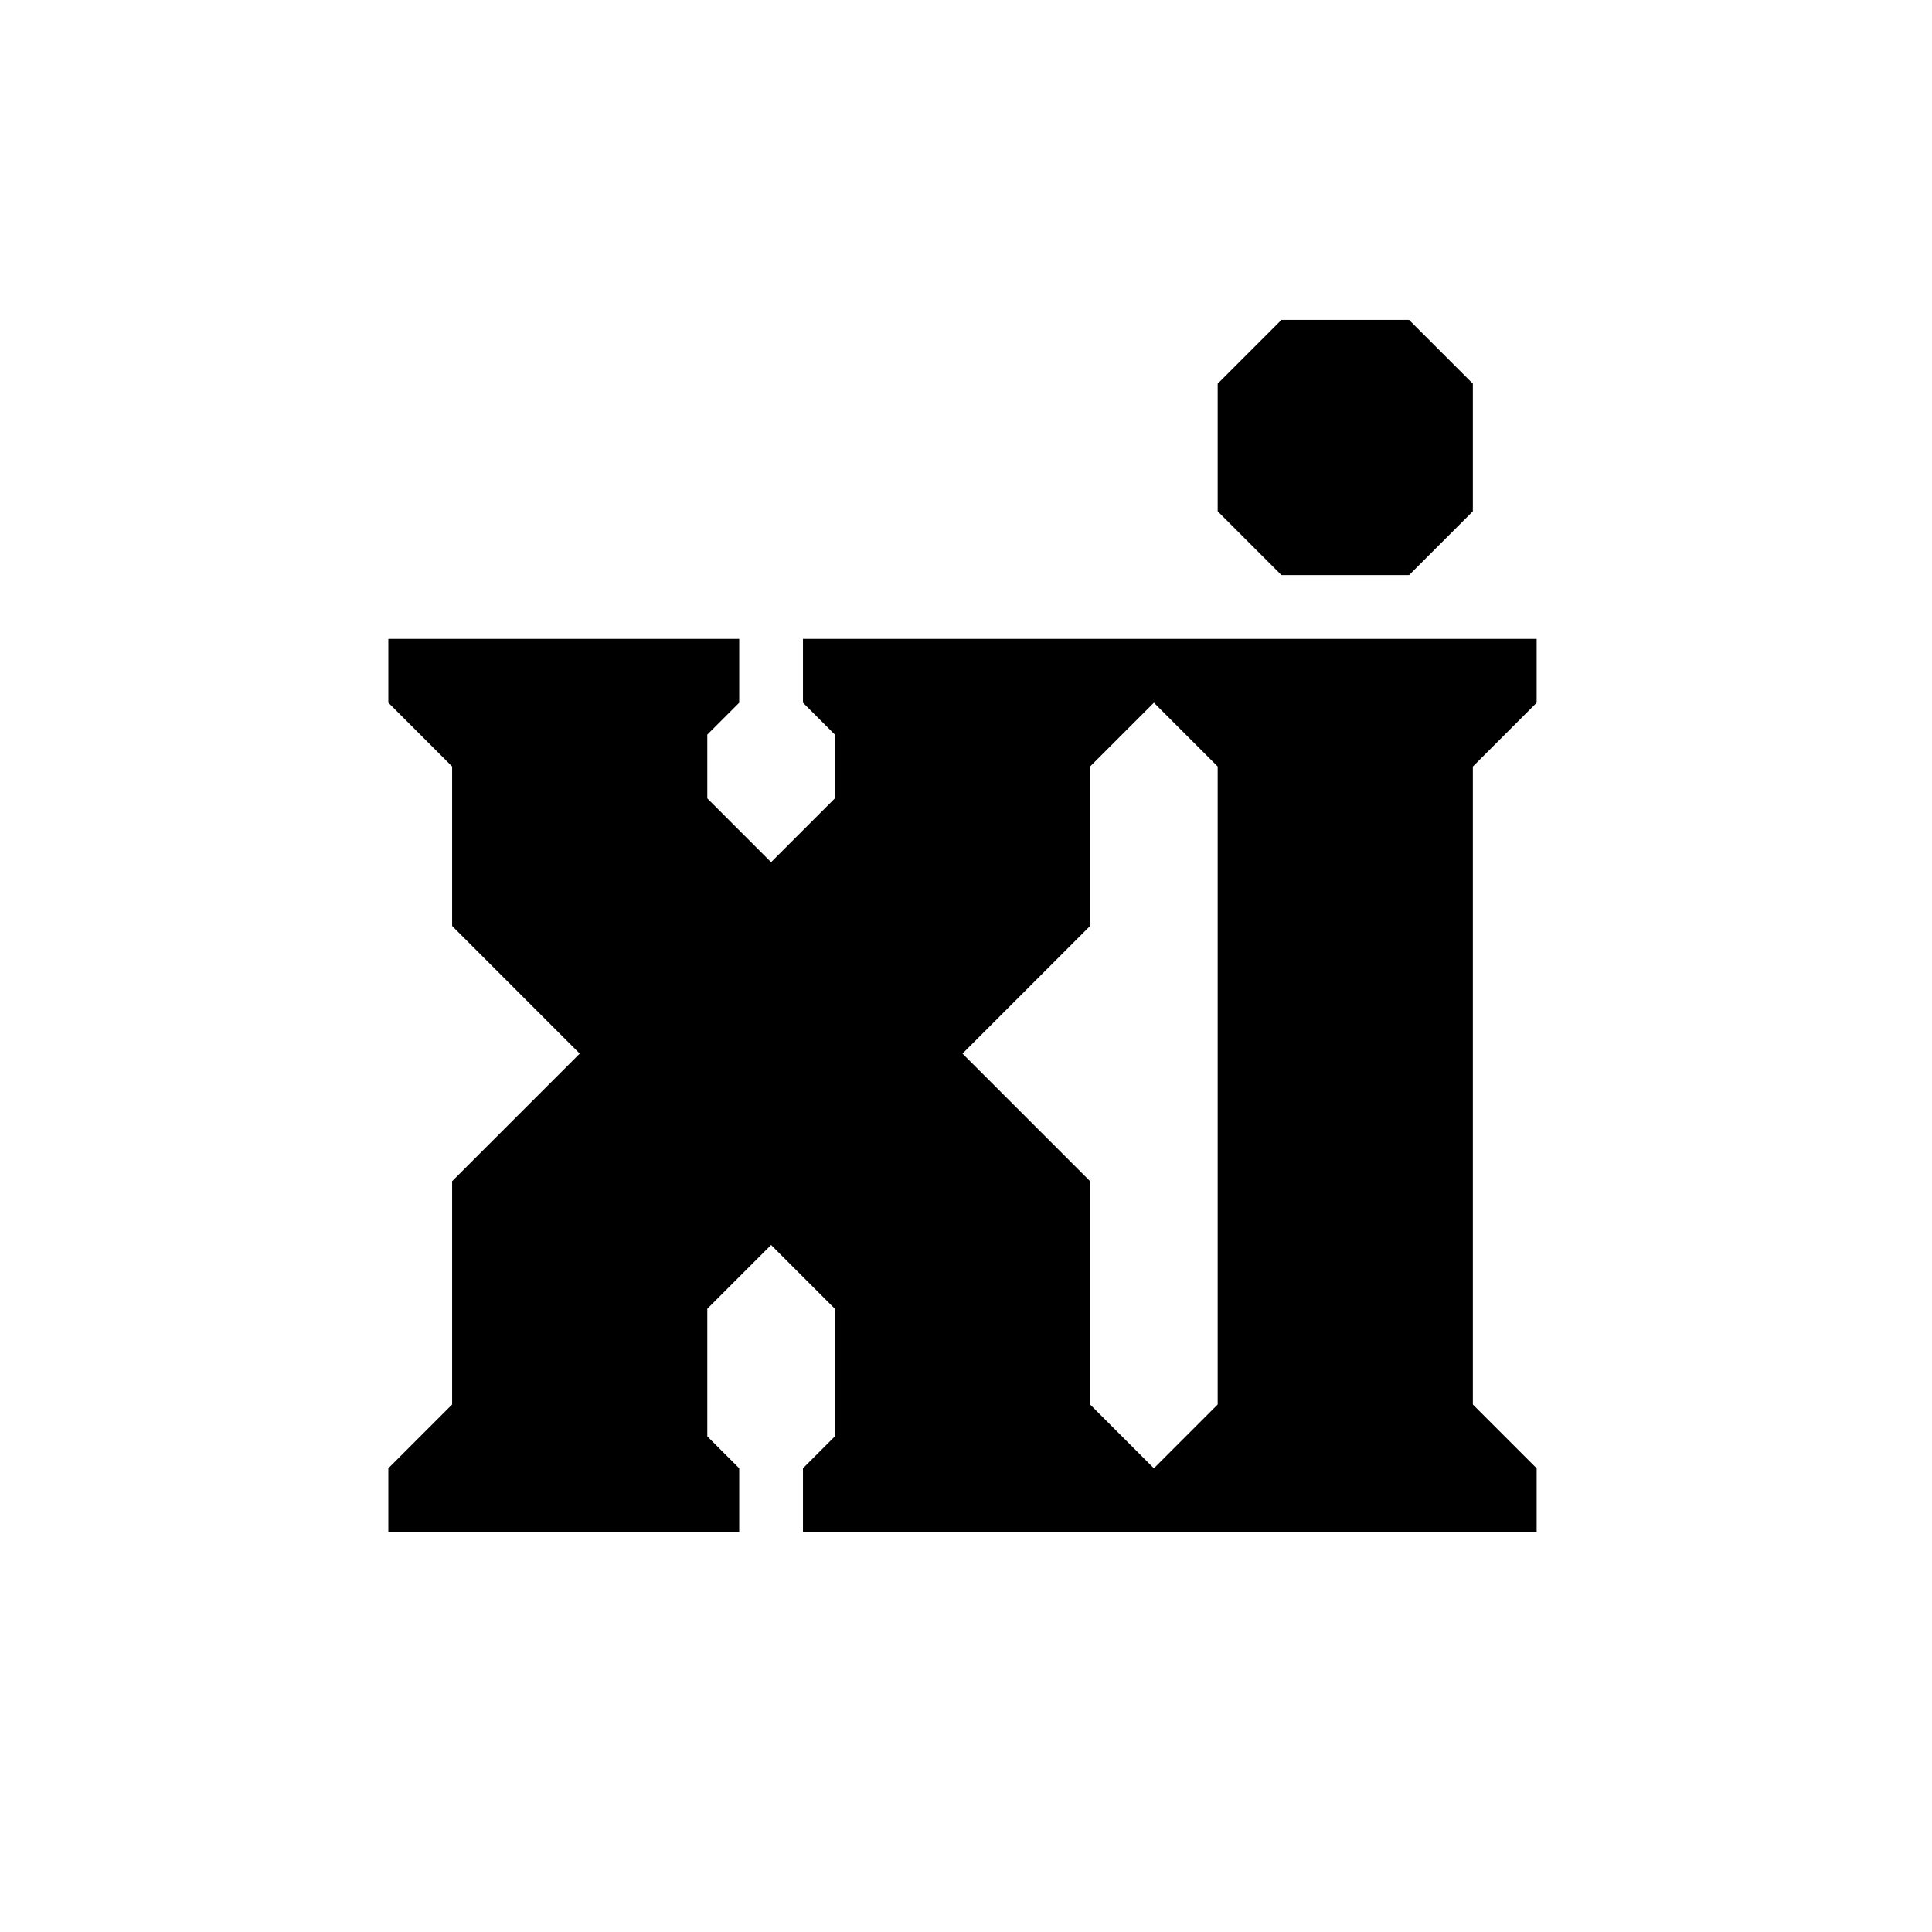
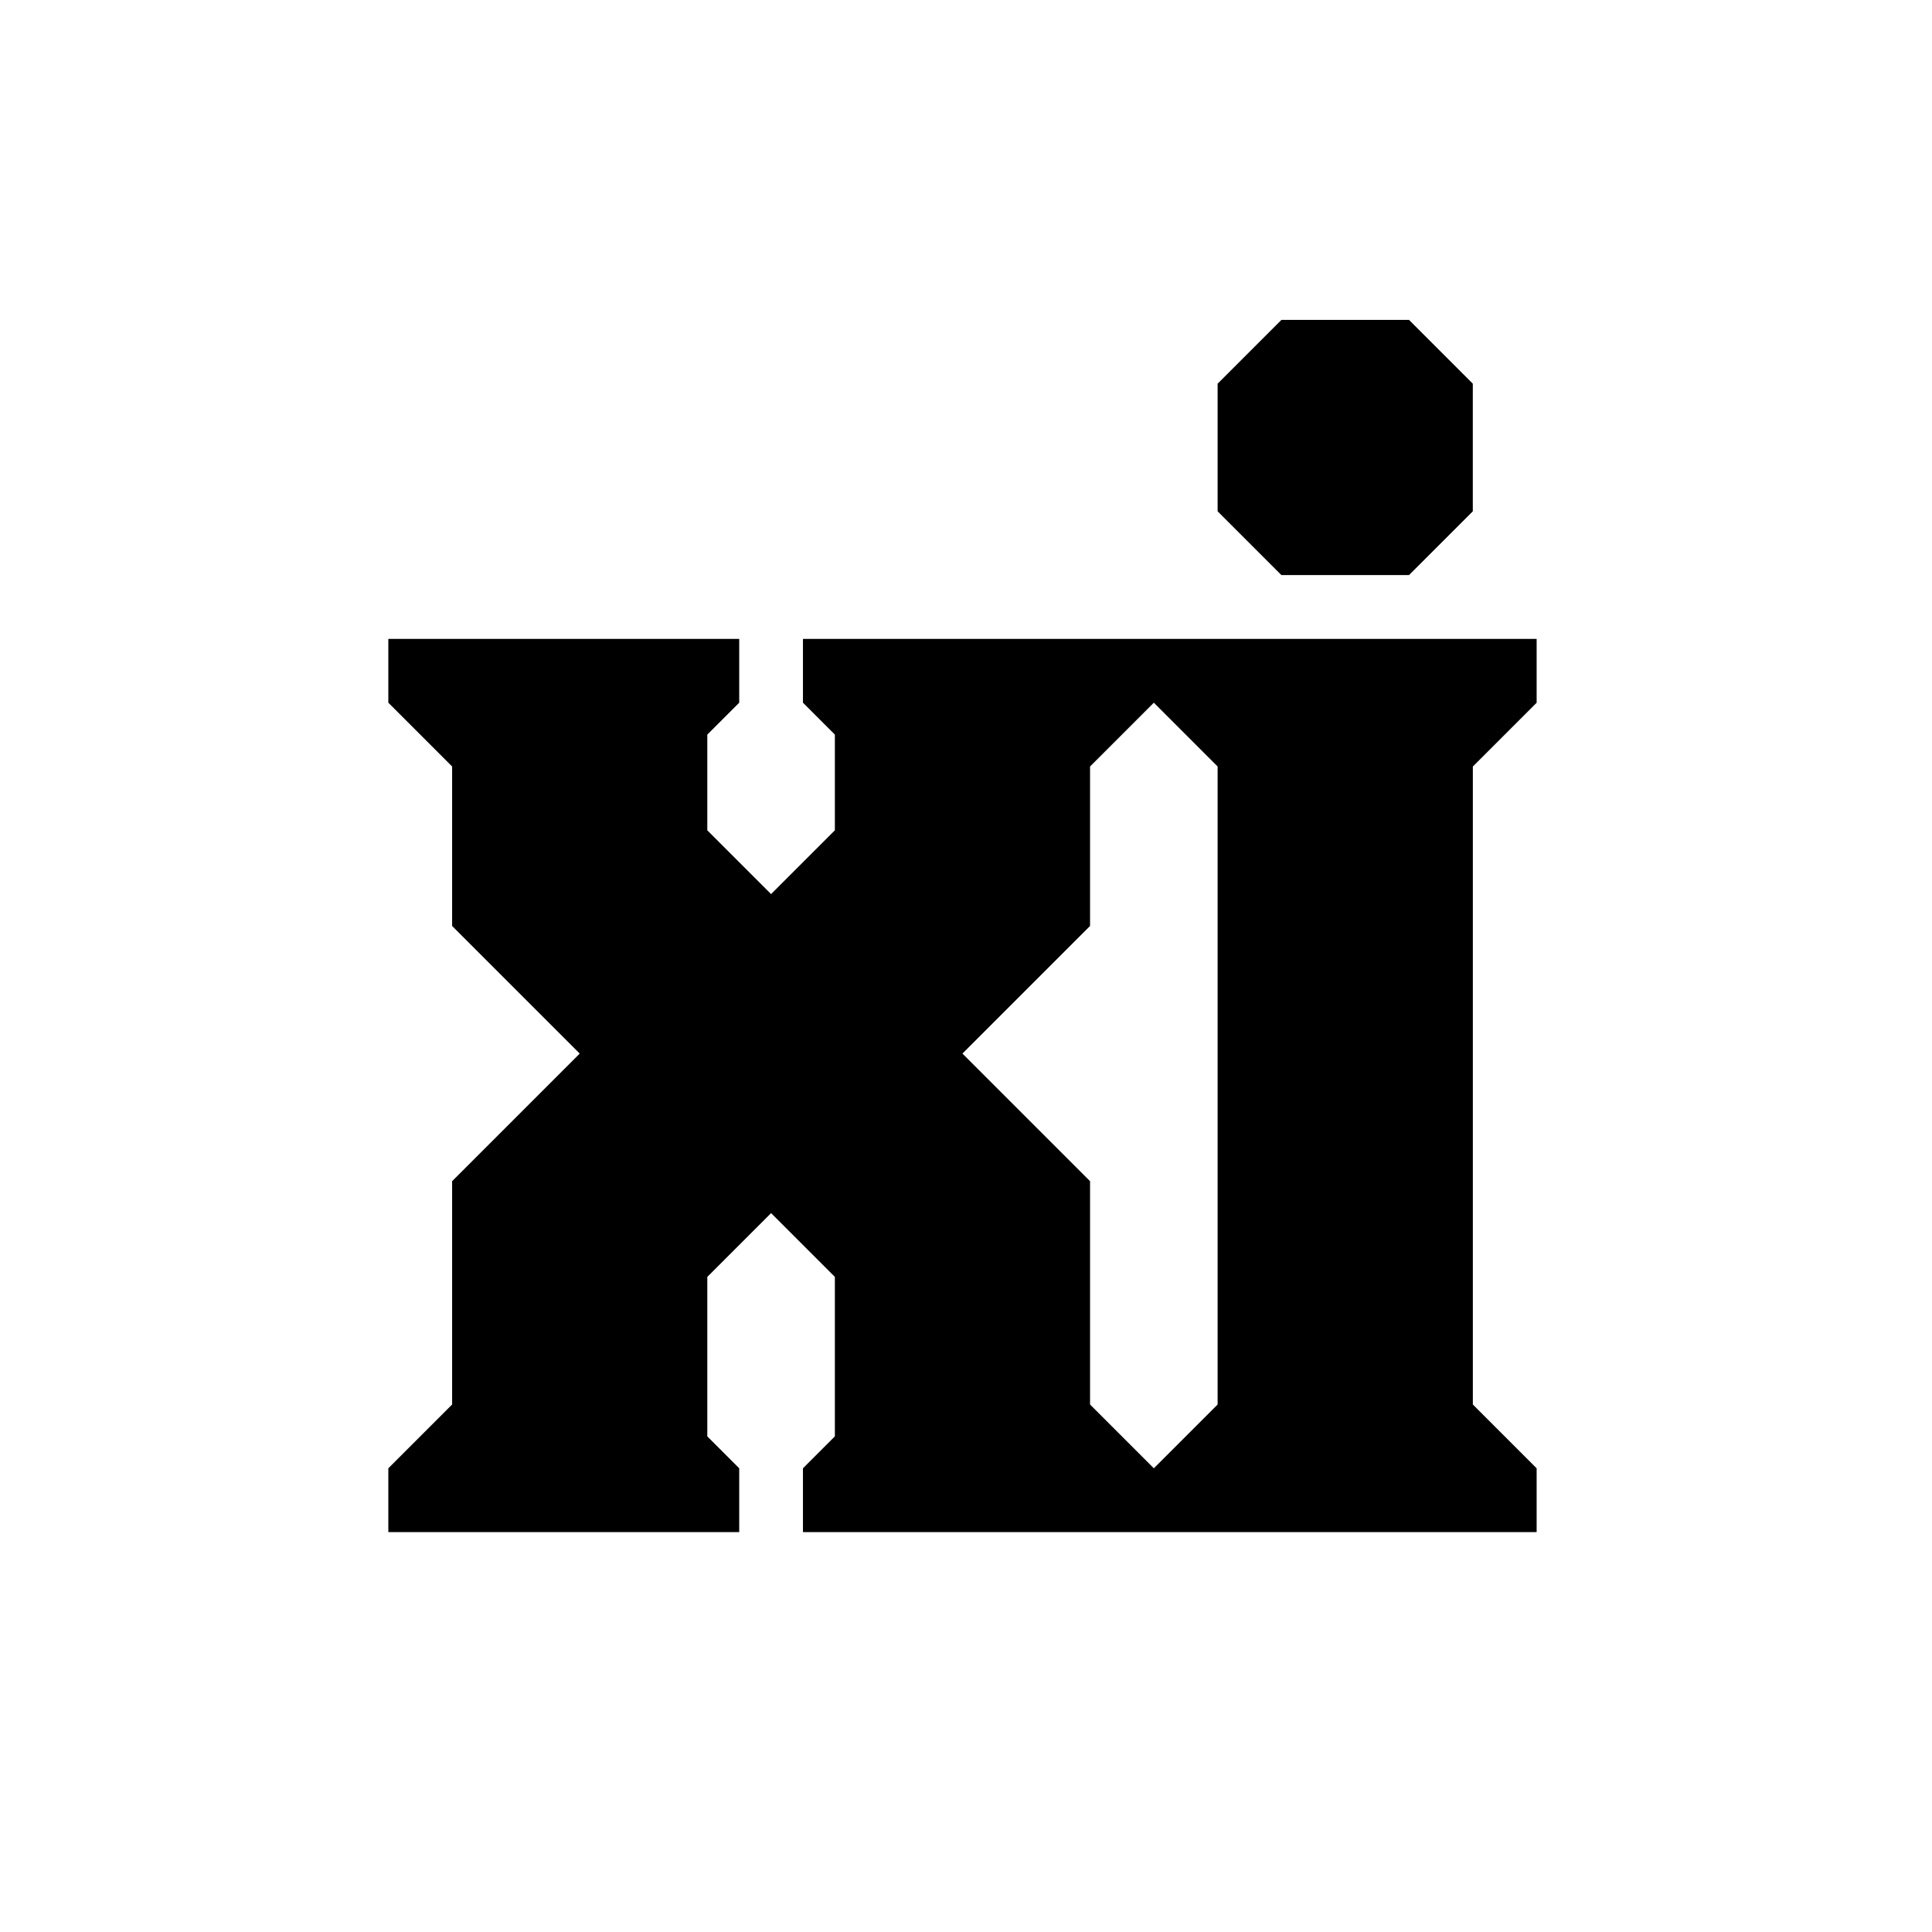
<svg xmlns="http://www.w3.org/2000/svg" viewBox="0 0 512 512" width="512" height="512">
  <g transform="matrix(0.512,0,0,-0.512,92.672,406.016)">
-     <path d="M614.362 462.302H234.609V429.287L251.128 412.768V379.753L218.113 346.738L185.098 379.753V412.768L201.617 429.287V462.302H20.0V429.287L53.015 396.272V313.723L119.068 247.67L53.015 181.617V66.03L20.0 33.015V1.52587890625e-05H201.617V33.015L185.098 49.534V115.587L218.113 148.602L251.128 115.587V49.534L234.609 33.015V1.52587890625e-05H614.362V33.015L581.347 66.03V396.249L614.362 429.264ZM449.264 66.03 416.249 33.015 383.234 66.03V181.617L317.181 247.67L383.234 313.723V396.272L416.249 429.287L449.264 396.272ZM548.332 495.34 581.347 528.355V594.408L548.332 627.423H482.279L449.264 594.408V528.355L482.279 495.34Z" fill="#000000" />
+     <path d="M614.362 462.302H234.609V429.287L251.128 412.768V363.234L218.113 330.219L185.098 363.234V412.768L201.617 429.287V462.302H20.0V429.287L53.015 396.272V313.723L119.068 247.67L53.015 181.617V66.03L20.0 33.015V1.52587890625e-05H201.617V33.015L185.098 49.534V132.083L218.113 165.098L251.128 132.083V49.534L234.609 33.015V1.52587890625e-05H614.362V33.015L581.347 66.03V396.249L614.362 429.264ZM449.24 66.03 416.226 33.015 383.211 66.03V181.617L317.158 247.67L383.211 313.723V396.272L416.226 429.287L449.24 396.272ZM548.308 495.34 581.323 528.355V594.408L548.308 627.423H482.255L449.24 594.408V528.355L482.255 495.34Z" fill="#000000" />
  </g>
</svg>
